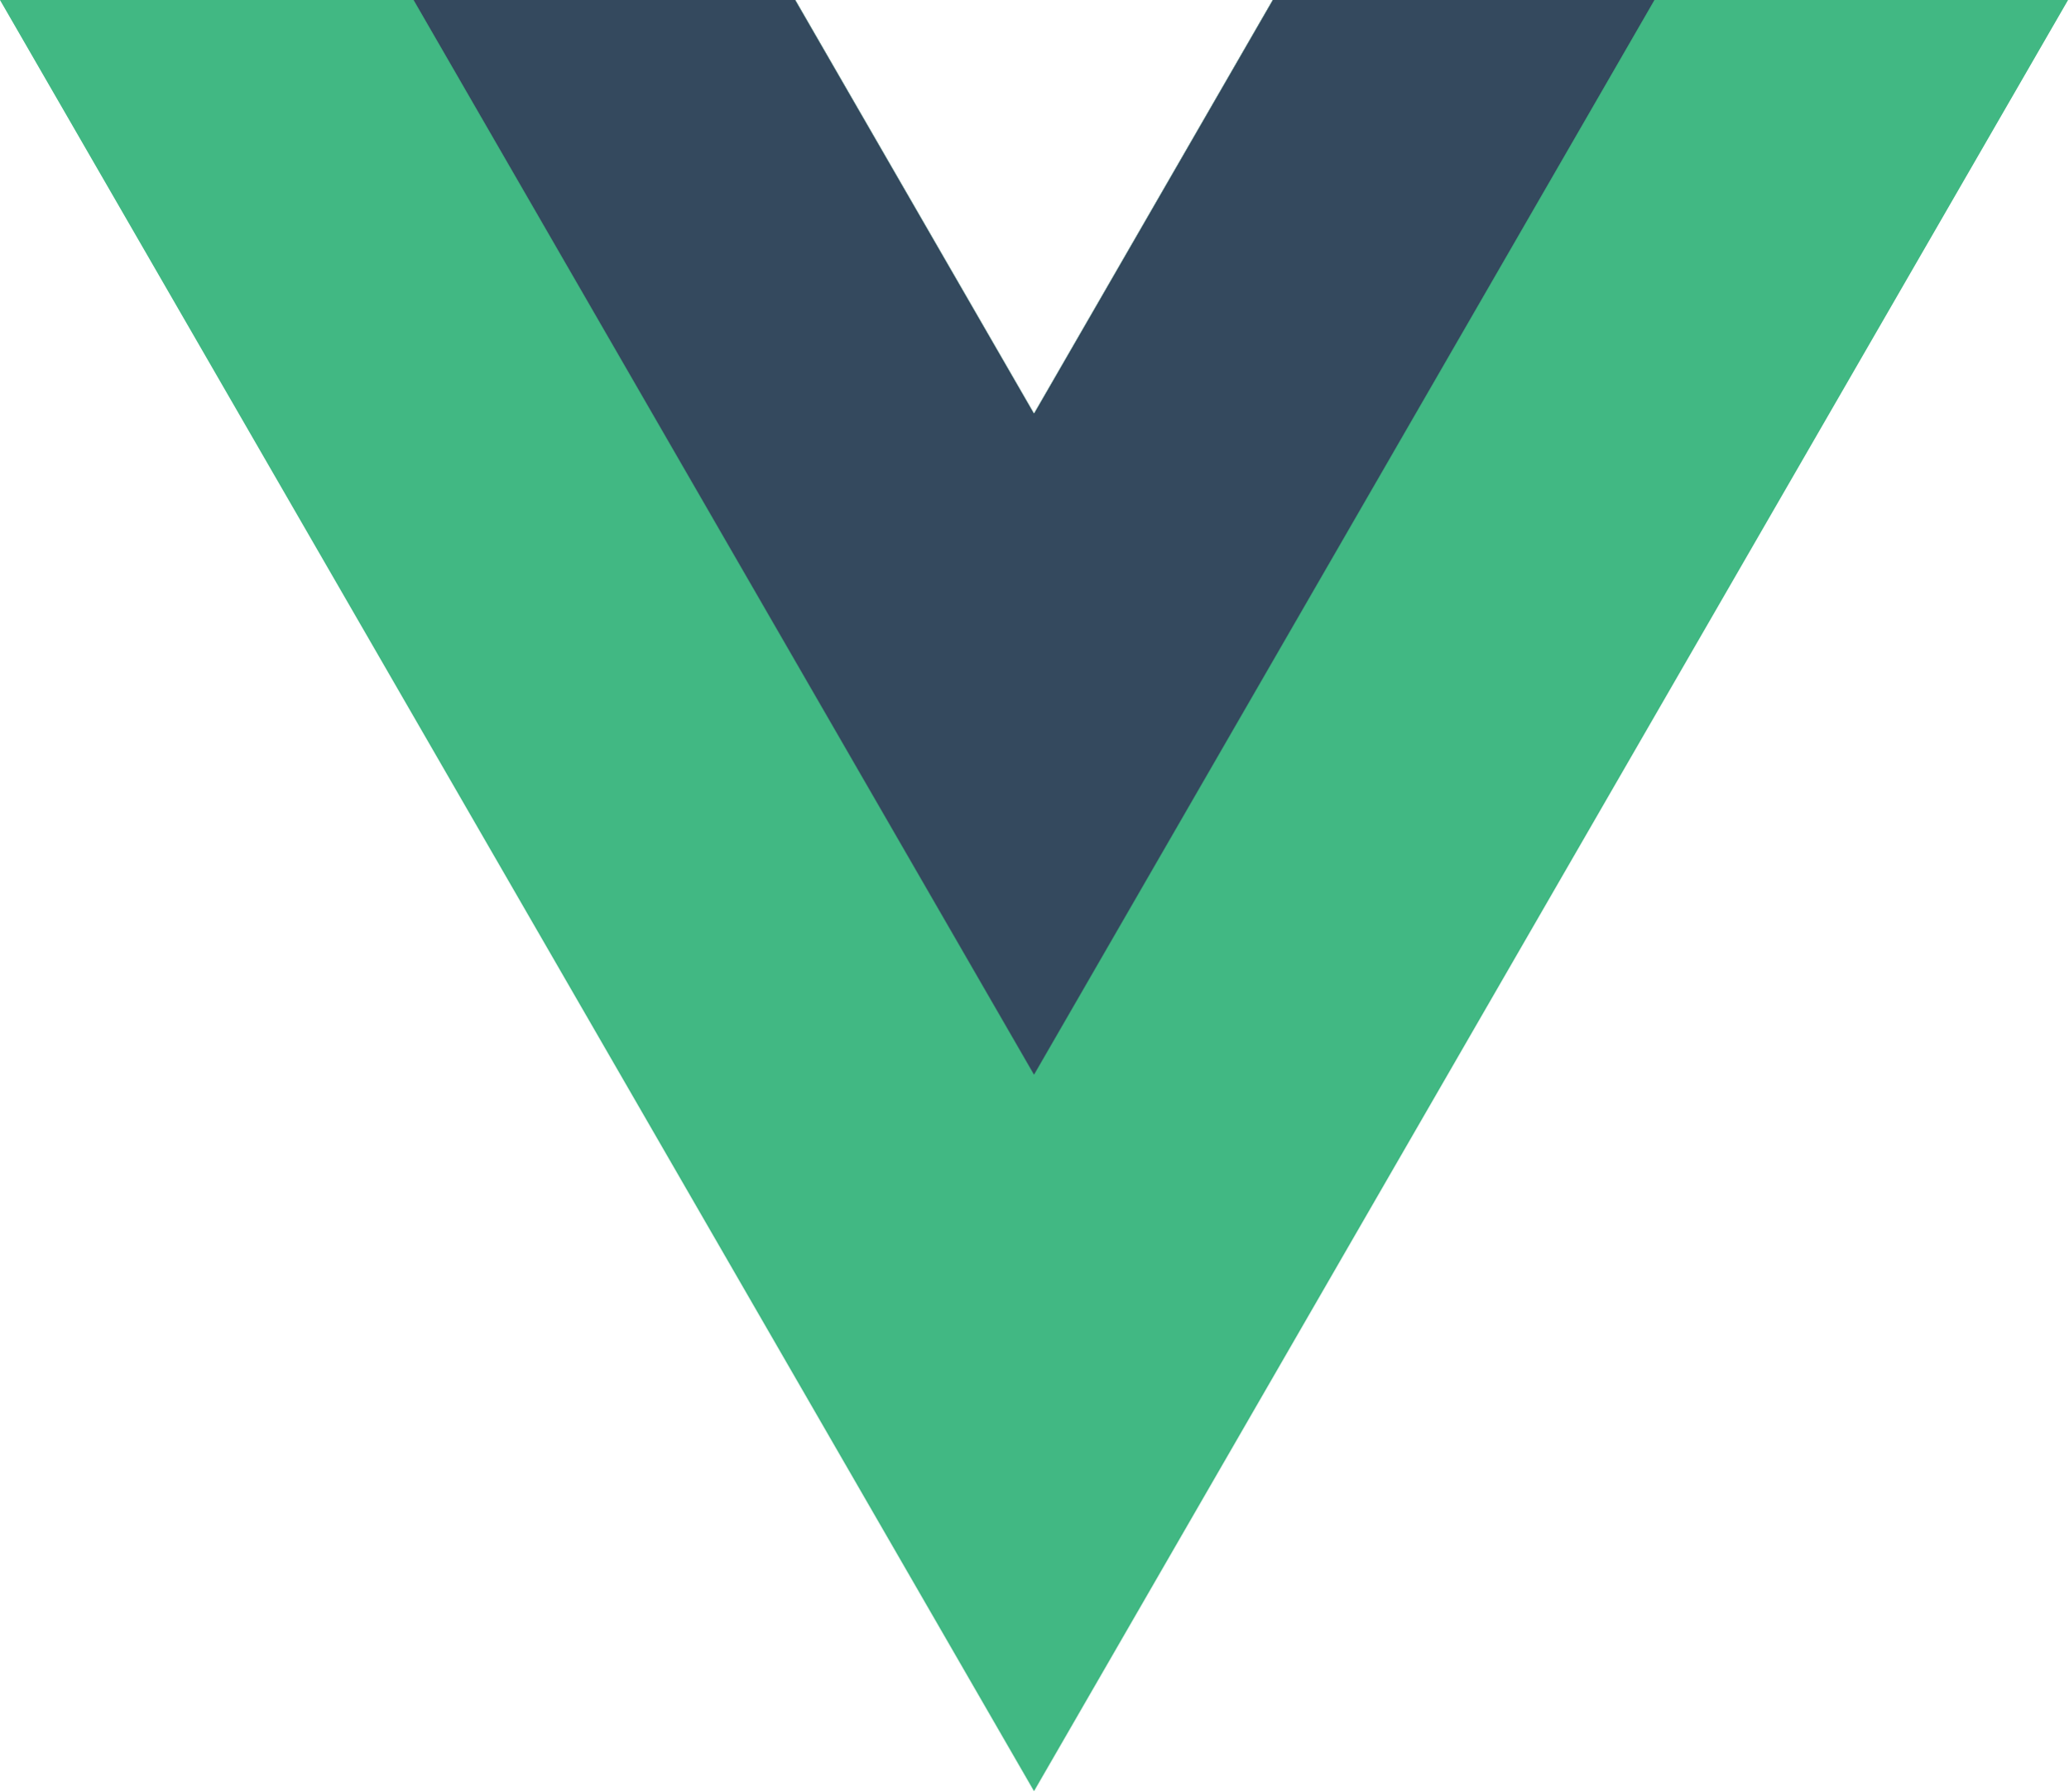
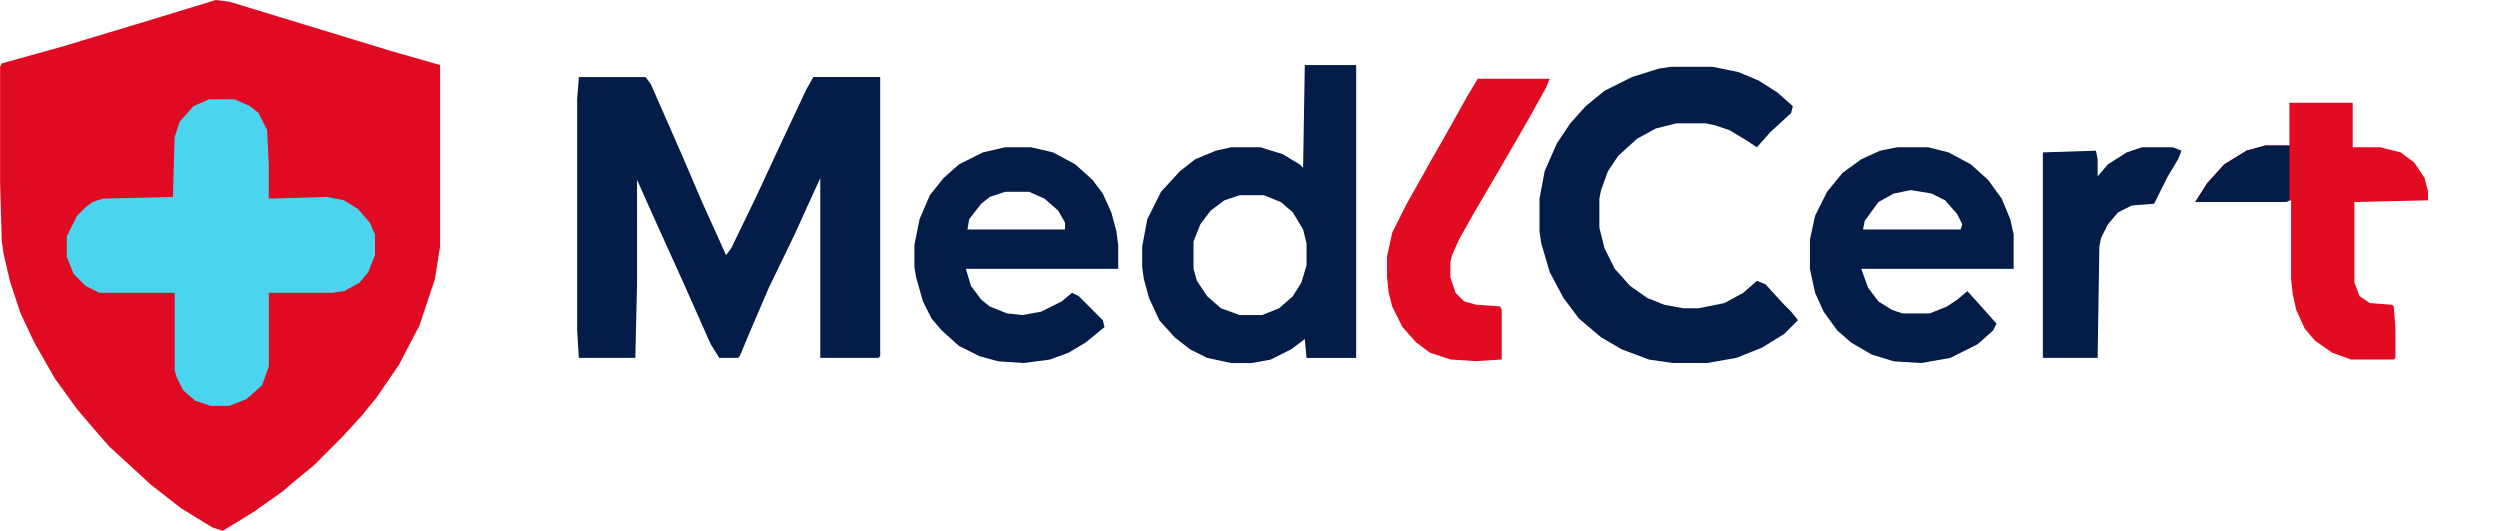
- <svg xmlns="http://www.w3.org/2000/svg" viewBox="0 0 261.76 226.69">
-   <path d="M161.096.001l-30.225 52.351L100.647.001H-.005l130.877 226.688L261.749.001z" fill="#41b883" />
-   <path d="M161.096.001l-30.225 52.351L100.647.001H52.346l78.526 136.01L209.398.001z" fill="#34495e" />
+ <svg xmlns="http://www.w3.org/2000/svg" id="_Шар_1" data-name="Шар 1" viewBox="0 0 912.5 193.75">
+   <defs>
+     <style>
+       .cls-1 {
+         fill: #e00b22;
+       }
+ 
+       .cls-1, .cls-2, .cls-3, .cls-4, .cls-5 {
+         stroke-width: 0px;
+       }
+ 
+       .cls-2 {
+         fill: #e10b22;
+       }
+ 
+       .cls-3 {
+         fill: #031d48;
+       }
+ 
+       .cls-4 {
+         fill: #4bd4ee;
+       }
+ 
+       .cls-5 {
+         fill: #e20b22;
+       }
+     </style>
+   </defs>
+   <path class="cls-1" d="M78.75,0l5,.62,59.38,18.12,17.5,5v66.25l-1.88,11.88-5.62,16.88-7.5,14.38-8.12,11.88-5.62,6.88-6.88,7.5-10.62,10.62-6.88,5.62-4.38,3.75-10.62,7.5-8.12,5-3.12,1.88-3.75-1.25-11.25-6.88-11.25-8.75-8.12-7.5-6.88-6.25-4.38-5-7.5-8.75-8.12-11.25-7.5-13.12-5-10.62-3.75-11.25-2.5-10.62-.62-4.38-.62-21.25V24.38l.62-1.25,22.5-6.25L56.25,6.88,78.75,0Z" />
+   <path class="cls-3" d="M211.25,28.12h24.38l1.88,2.5,11.25,25.62,7.5,17.5,8.75,19.38,1.88-2.5,9.38-19.38,8.12-17.5,10-21.25,2.5-4.38h24.38v101.88l-.62.62h-21.25v-65.62l-9.38,20.62-9.38,19.38-7.5,17.5-3.12,7.5-.62.62h-6.88l-3.12-5-10-22.5-11.88-26.25-5-11.25v38.12l-.62,26.88h-20.62l-.62-10V36.25l.62-8.12Z" />
+   <path class="cls-4" d="M76.25,36.25h9.38l5.62,2.5,3.12,2.5,3.12,6.25.62,12.5v12.5l21.25-.62,6.25,1.25,5,3.12,4.38,5,1.88,4.38v7.5l-2.5,6.25-3.12,3.75-5.62,3.12-4.38.62h-23.12v26.88l-2.5,6.88-5.62,5-6.25,2.5h-6.88l-5.62-1.88-4.38-3.75-2.5-5-.62-2.5v-28.12h-27.5l-5-2.5-4.38-4.38-2.5-6.25v-7.5l3.75-7.5,3.12-3.12,2.5-1.88,3.75-1.25,25.62-.62.62-21.88,1.88-5.62,5-5.62,5.62-2.5Z" />
+   <path class="cls-3" d="M610,24.38h15l9.38,1.88,7.5,3.12,6.88,4.38,5.62,5-.62,2.5-7.5,6.88-5,5.62-3.75-2.5-6.25-3.75-5.62-1.88-3.12-.62h-10.62l-7.5,1.88-6.88,3.75-6.88,6.25-3.75,5.62-2.5,6.88-.62,3.12v10.62l1.88,7.5,3.75,7.5,5.62,6.25,6.25,4.38,6.25,2.5,6.88,1.25h5.62l9.38-1.88,6.88-3.75,5-4.38,3.12,1.25,6.25,6.88,3.12,3.12,2.5,3.12-5,5-8.12,5-9.38,3.75-10.62,1.88h-12.5l-8.75-1.25-10-3.75-7.5-4.38-8.12-6.88-5.62-7.5-5-9.38-3.12-10.62-.62-4.38v-11.88l1.88-10,4.38-10,5-7.5,5.62-6.25,6.88-5.62,10-5,10-3.12,4.38-.62Z" />
+   <path class="cls-5" d="M835.62,37.5h23.12v16.25h10l7.5,1.88,5,3.75,3.75,5.62,1.25,5v3.12l-26.88.62v29.38l1.88,5,3.75,2.5,8.12.62.62.62.62,8.12v10.62l-.62.62h-15.62l-6.88-2.5-6.25-4.38-3.75-4.38-3.12-6.88-1.25-5.62-.62-5.62v-28.75l-1.88.62h-33.12l4.38-6.88,6.25-6.88,8.12-5,6.88-1.88h8.75v-15.62Z" />
+   <path class="cls-2" d="M539.38,28.75h26.25l-1.25,3.12-6.25,11.25-9.38,16.25-10.62,18.12-5.62,10-2.5,5.62-.62,2.5v5.62l1.88,5.62,3.12,3.12,4.38,1.25,8.75.62.62,1.25v18.12l-9.38.62-9.38-.62-7.5-2.5-5-3.75-5-5.62-3.75-7.5-1.25-5-.62-5.62v-7.5l1.88-8.75,5-10,8.75-15.62,5-8.75,8.75-15.62,3.75-6.25Z" />
+   <path class="cls-3" d="M781.88,53.75h11.25l3.12,1.25-1.25,3.12-3.75,6.25-5,10-8.12.62-5,2.5-3.75,4.38-2.5,5-.62,3.12-.62,40.62h-20V55.62l19.38-.62.62,3.12v6.25l3.75-4.38,6.88-4.38,5.62-1.88Z" />
+   <path class="cls-3" d="M476.25,23.75l-.62,37.5-1.25-1.25-6.25-3.75-8.12-2.5h-10.62l-5.62,1.25-7.5,3.12-5.62,4.38-6.88,7.5-5,10-1.88,10v7.5l.62,4.38,1.88,6.88,3.75,8.12,5.62,6.25,5.62,4.38,6.25,3.12,8.75,1.88h7.5l6.88-1.25,7.5-3.75,5-3.75.62,6.88h18.12V23.75h-18.75ZM476.88,96.88l-1.88,6.25-3.12,5-5,4.38-6.25,2.5h-8.12l-6.88-2.5-5-4.38-3.75-5.62-1.25-4.38v-10l2.5-6.25,3.75-5,5-3.75,5.62-1.88h8.75l6.25,2.5,4.38,3.75,3.75,6.25,1.25,5v8.12Z" />
+   <path class="cls-3" d="M826.88,53.12h8.75v20l-1.25.62h-33.12l4.38-6.88,6.25-6.88,8.12-5,6.88-1.88Z" />
+   <path class="cls-3" d="M735,85.63l-1.25-5.62-3.12-7.5-5-6.88-6.25-5.62-8.12-4.38-7.5-1.88h-11.25l-6.25,1.25-6.88,3.12-6.88,5-5.62,6.88-4.38,8.75-1.88,8.75v10.62l1.88,8.75,3.12,6.88,5,6.88,5,4.38,7.5,4.38,8.12,2.5,10,.62,10.62-1.88,10-5,5.62-5,1.25-2.5-5-5.62-5.62-6.25-3.75,3.12-3.75,2.5-6.25,2.5h-10l-3.75-1.25-5-3.12-3.75-5-2.5-6.88h55.62v-12.5ZM715.62,83.75h-35.62l.62-3.12,5-6.88,5.62-3.12,6.25-1.25,7.5,1.25,5,2.5,4.38,5,1.88,3.75-.62,1.88Z" />
+   <path class="cls-3" d="M408.12,89.38l-.62-5-1.88-6.88-3.12-6.88-3.75-5-6.25-5.62-8.12-4.38-8.12-1.88h-9.38l-8.12,1.88-8.75,4.38-5.62,5-5,6.25-3.75,8.75-1.88,9.38v8.12l.62,3.75,2.5,8.75,3.12,6.25,3.75,4.38,6.25,5.62,7.5,3.75,6.88,1.88,9.38.62,9.38-1.25,6.88-2.5,6.25-3.75,6.88-5.62-.62-2.5-8.75-8.75-2.5-1.25-3.75,3.12-7.5,3.75-6.88,1.25-5.62-.62-6.25-2.5-3.12-2.5-3.75-5-1.88-6.25h55.62v-8.75ZM388.75,83.75h-35.62l.62-3.75,4.38-5.62,3.12-2.5,5.62-1.88h8.75l5.62,2.5,5,4.38,2.5,4.38v2.5Z" />
</svg>
